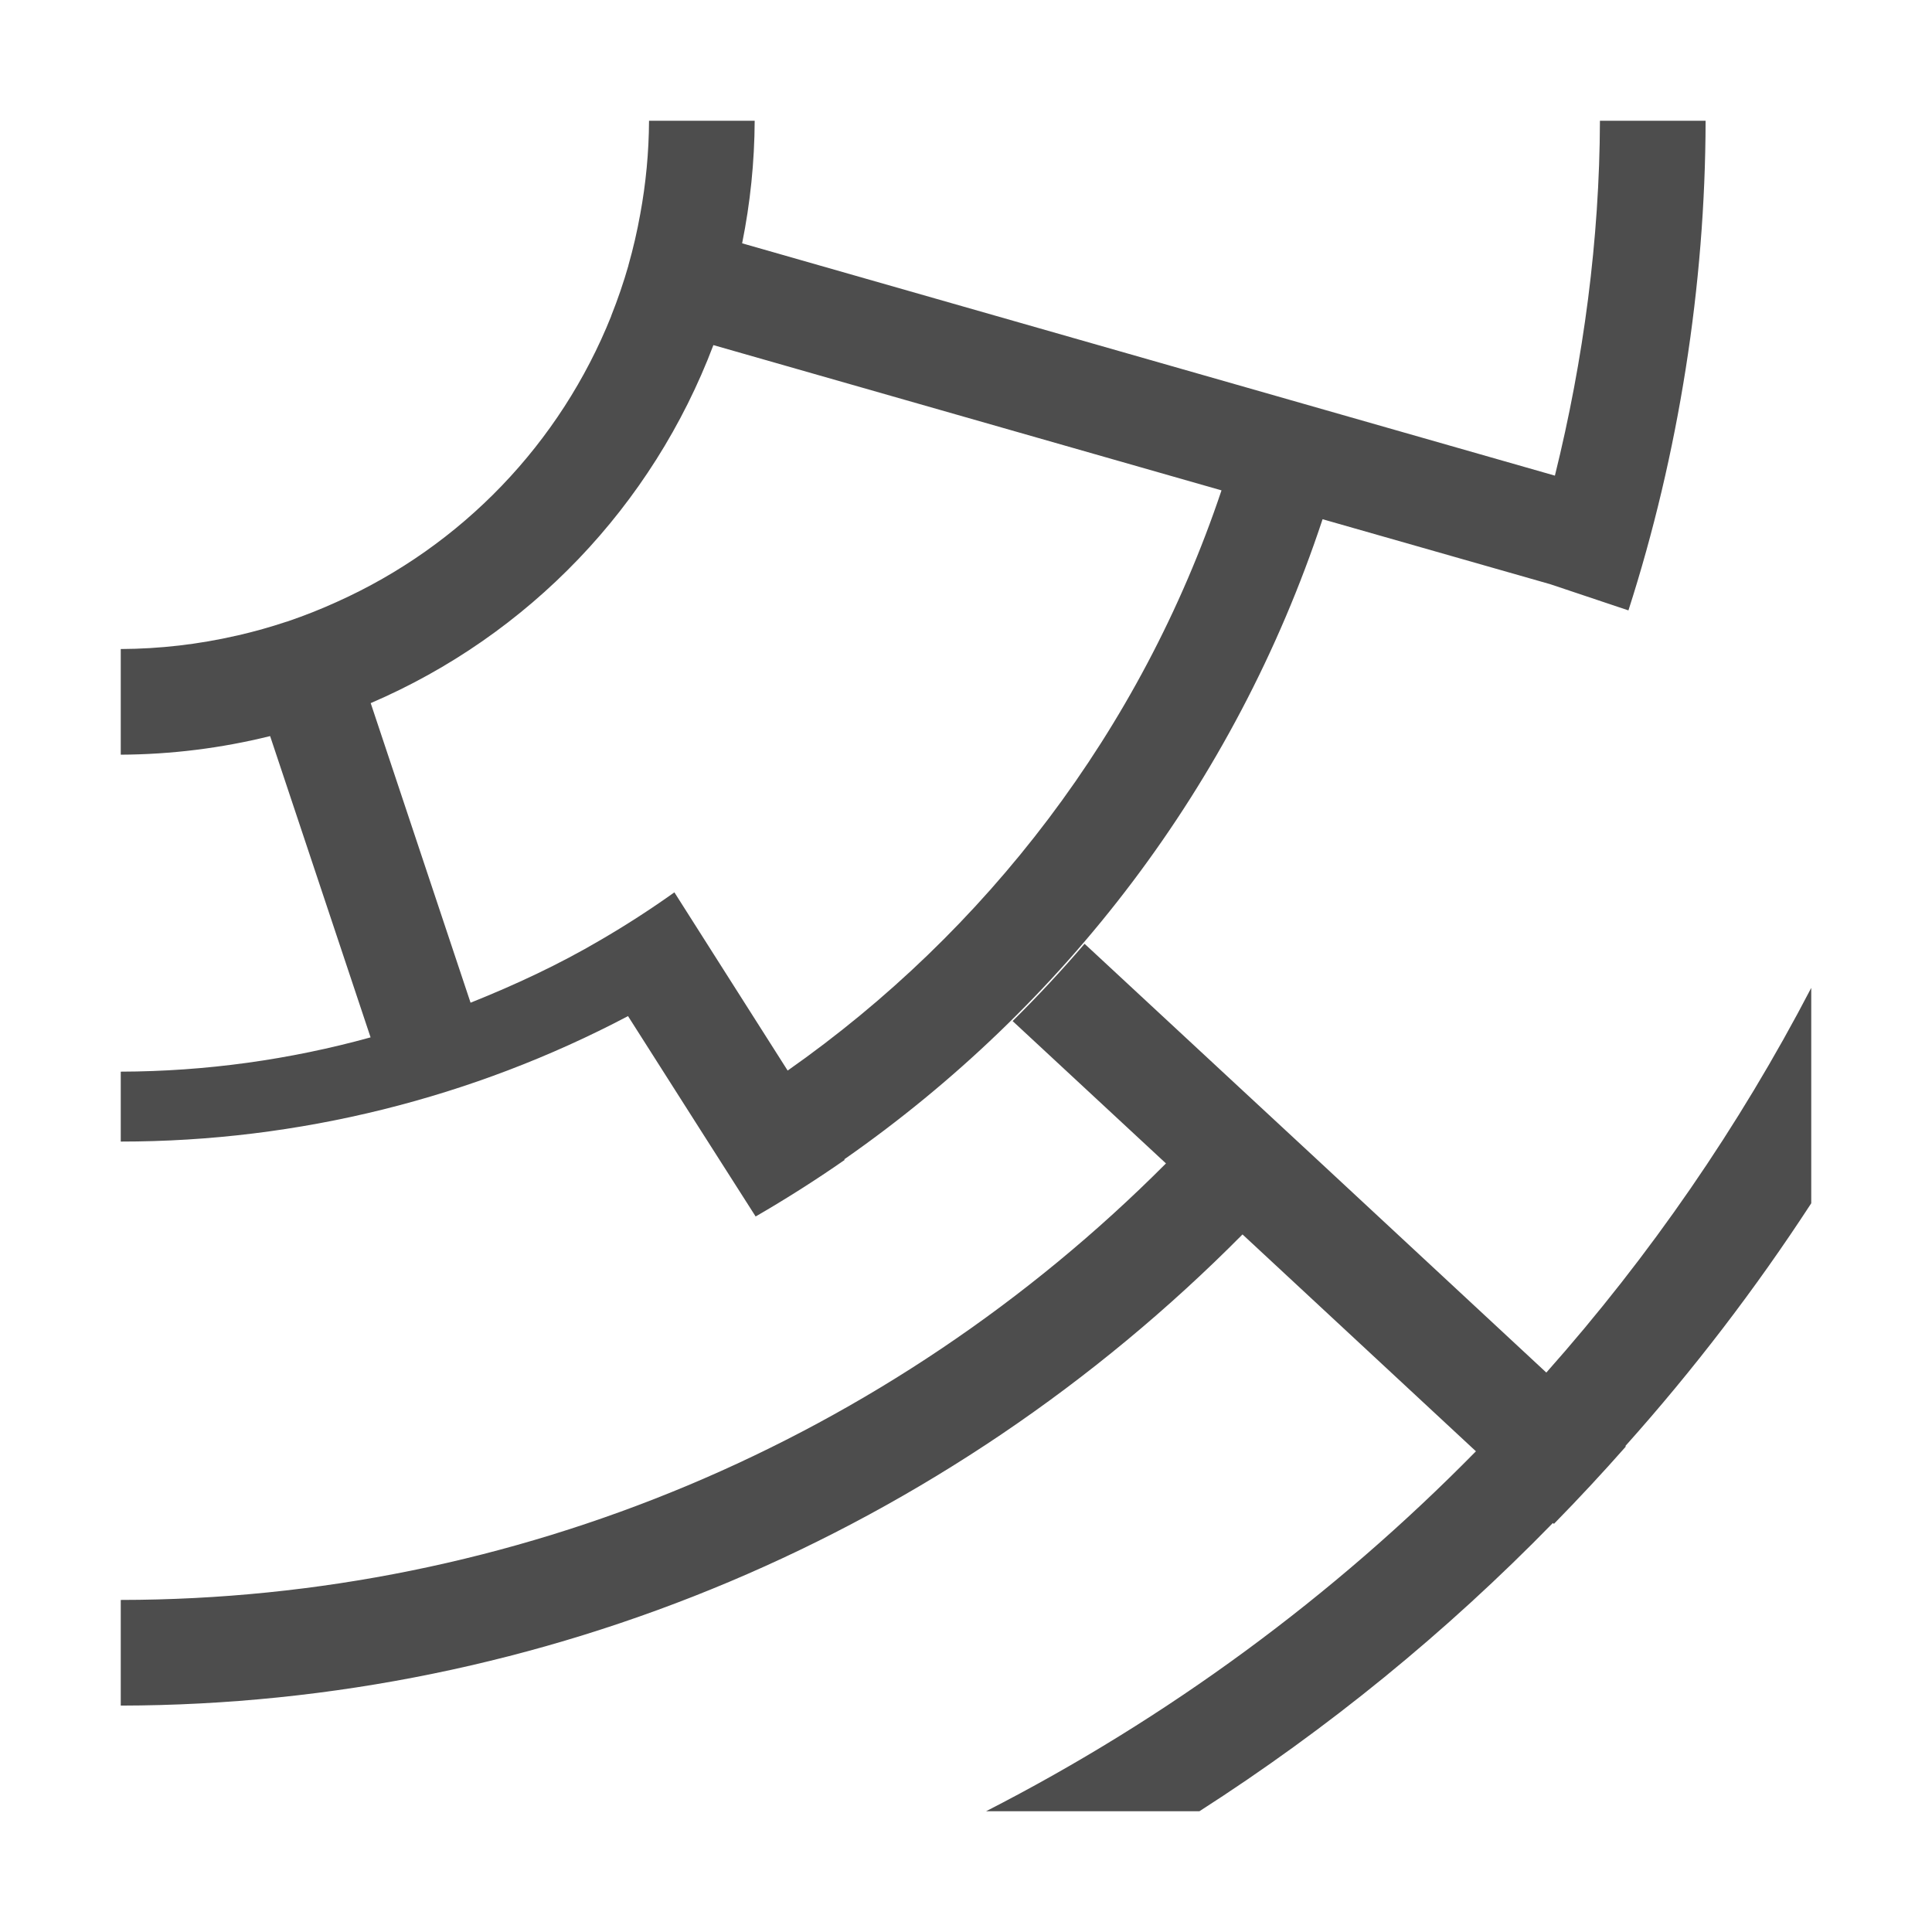
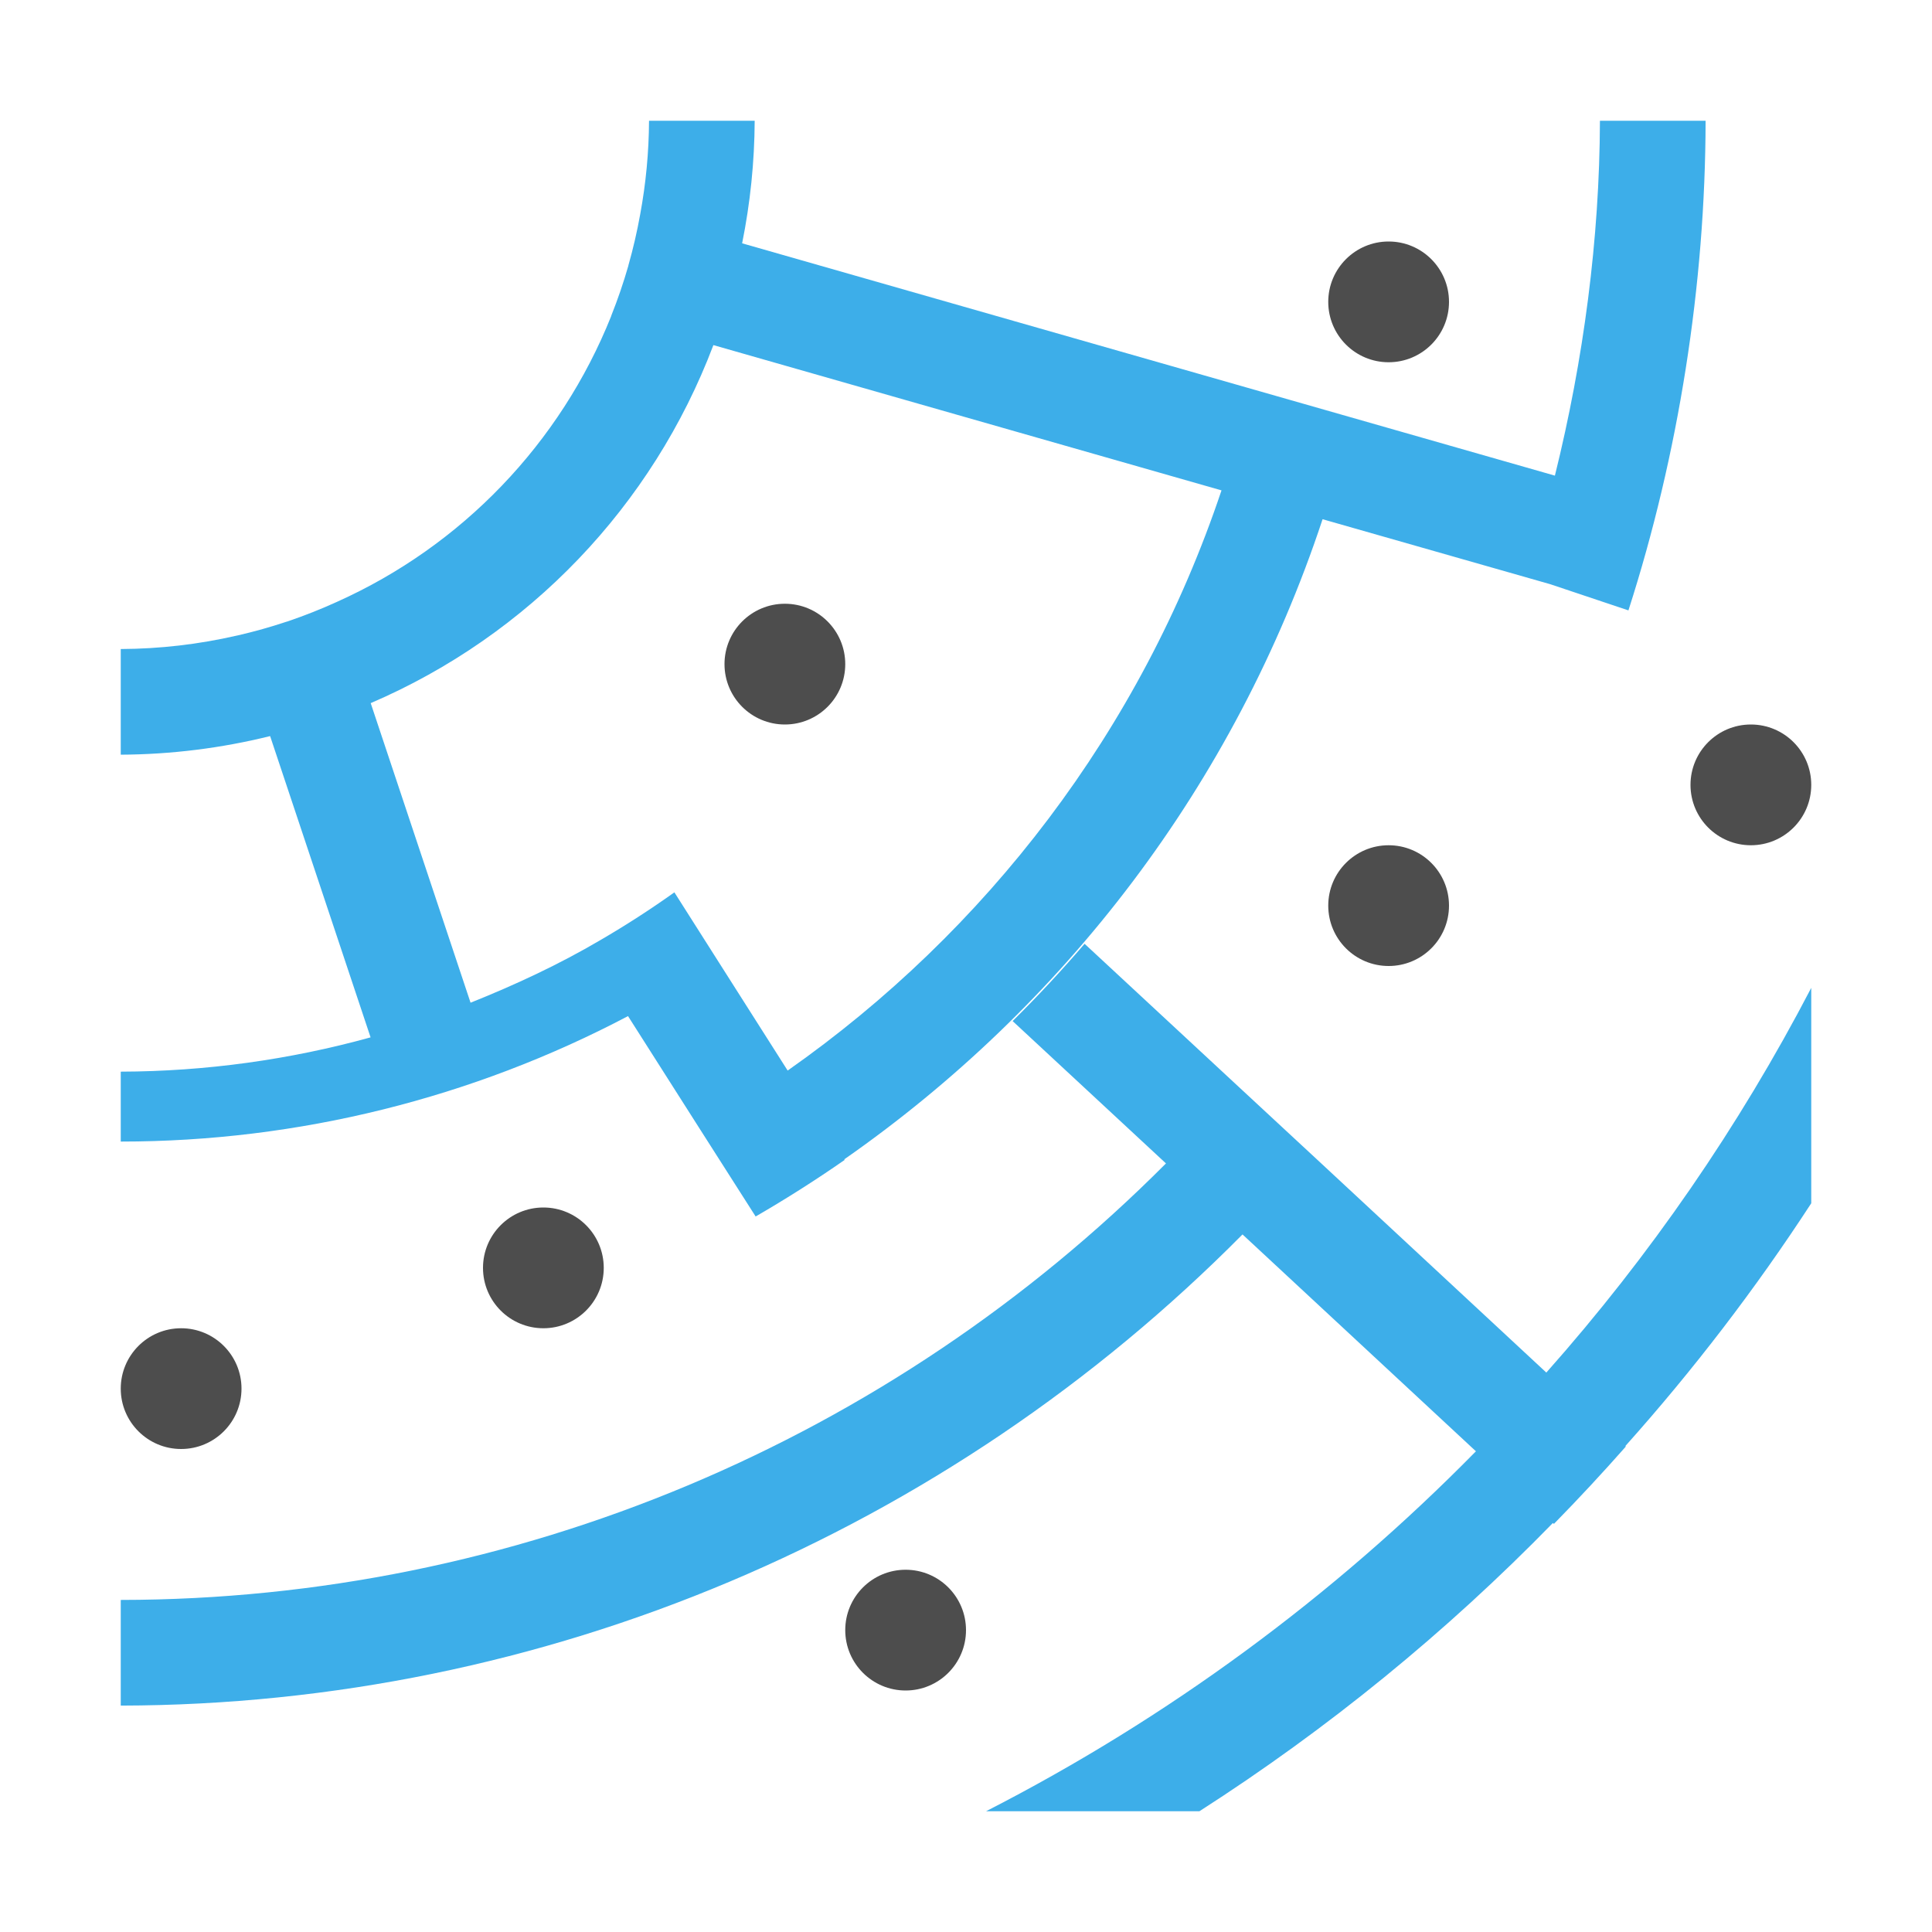
<svg xmlns="http://www.w3.org/2000/svg" viewBox="0 0 16 16" version="1.1" id="svg6" width="16" height="16">
  <defs id="defs3051">
    <style type="text/css" id="current-color-scheme">
      .ColorScheme-Text {
        color:#4d4d4d;
      }
      </style>
  </defs>
-   <path style="fill:currentColor;fill-opacity:1;stroke:none;stroke-width:0.875" d="M 5.375,1 A 4.375,4.375 0 0 1 5.302,1.774 4.375,4.375 0 0 1 5.204,2.198 a 4.375,4.375 0 0 1 0,0.002 4.375,4.375 0 0 1 -0.142,0.415 4.375,4.375 0 0 1 0,0.002 A 4.375,4.375 0 0 1 2.789,4.985 4.375,4.375 0 0 1 2.391,5.143 4.375,4.375 0 0 1 2.383,5.146 4.375,4.375 0 0 1 2.372,5.149 4.375,4.375 0 0 1 1.974,5.261 4.375,4.375 0 0 1 1.96,5.264 4.375,4.375 0 0 1 1,5.375 V 6.25 A 5.25,5.25 0 0 0 2.237,6.096 l 0.832,2.495 C 2.4,8.776 1.703,8.873 1,8.875 V 9.454 C 2.473,9.454 3.916,9.092 5.201,8.415 l 0.586,0.921 0.47,0.737 v 0.002 A 10.5,10.5 0 0 0 6.995,9.606 l -0.003,-0.005 C 8.806,8.336 10.223,6.505 10.953,4.3 l 1.885,0.538 0.648,0.217 C 13.901,3.765 14.123,2.36 14.125,1 H 13.25 C 13.247,1.977 13.115,2.979 12.877,3.939 L 6.146,2.015 A 5.25,5.25 0 0 0 6.25,1 Z M 5.908,2.858 10.116,4.061 C 9.447,6.055 8.164,7.714 6.523,8.866 L 5.956,7.974 5.585,7.39 A 7.875,7.875 0 0 1 4.973,7.785 C 4.628,7.988 4.267,8.156 3.897,8.304 L 3.07,5.823 A 5.25,5.25 0 0 0 5.908,2.858 Z m 3.074,4.958 A 10.5,10.5 0 0 1 8.386,8.456 L 9.656,9.635 C 7.369,11.931 4.264,13.247 1,13.25 v 0.875 c 3.506,-0.006 6.839,-1.428 9.29,-3.902 l 1.933,1.796 A 15.75,15.75 0 0 1 8.166,15 H 9.933 a 16.625,16.625 0 0 0 2.927,-2.387 l 0.009,0.007 a 16.625,16.625 0 0 0 0.596,-0.641 l -0.005,-0.003 A 16.625,16.625 0 0 0 15,9.965 V 8.181 A 15.75,15.75 0 0 1 12.806,11.367 L 10.898,9.594 10.263,9.005 Z" class="ColorScheme-Text" id="path4" />
+   <path style="fill:#3daee9;fill-opacity:1;stroke:none;stroke-width:0.875" d="M 5.375,1 A 4.375,4.375 0 0 1 5.302,1.774 4.375,4.375 0 0 1 5.204,2.198 a 4.375,4.375 0 0 1 0,0.002 4.375,4.375 0 0 1 -0.142,0.415 4.375,4.375 0 0 1 0,0.002 A 4.375,4.375 0 0 1 2.789,4.985 4.375,4.375 0 0 1 2.391,5.143 4.375,4.375 0 0 1 2.383,5.146 4.375,4.375 0 0 1 2.372,5.149 4.375,4.375 0 0 1 1.974,5.261 4.375,4.375 0 0 1 1.96,5.264 4.375,4.375 0 0 1 1,5.375 V 6.25 A 5.25,5.25 0 0 0 2.237,6.096 l 0.832,2.495 C 2.4,8.776 1.703,8.873 1,8.875 V 9.454 C 2.473,9.454 3.916,9.092 5.201,8.415 l 0.586,0.921 0.47,0.737 v 0.002 A 10.5,10.5 0 0 0 6.995,9.606 l -0.003,-0.005 C 8.806,8.336 10.223,6.505 10.953,4.3 l 1.885,0.538 0.648,0.217 C 13.901,3.765 14.123,2.36 14.125,1 H 13.25 C 13.247,1.977 13.115,2.979 12.877,3.939 L 6.146,2.015 A 5.25,5.25 0 0 0 6.25,1 Z M 5.908,2.858 10.116,4.061 C 9.447,6.055 8.164,7.714 6.523,8.866 L 5.956,7.974 5.585,7.39 A 7.875,7.875 0 0 1 4.973,7.785 C 4.628,7.988 4.267,8.156 3.897,8.304 L 3.07,5.823 A 5.25,5.25 0 0 0 5.908,2.858 Z m 3.074,4.958 A 10.5,10.5 0 0 1 8.386,8.456 L 9.656,9.635 C 7.369,11.931 4.264,13.247 1,13.25 v 0.875 c 3.506,-0.006 6.839,-1.428 9.29,-3.902 l 1.933,1.796 A 15.75,15.75 0 0 1 8.166,15 H 9.933 a 16.625,16.625 0 0 0 2.927,-2.387 l 0.009,0.007 a 16.625,16.625 0 0 0 0.596,-0.641 l -0.005,-0.003 A 16.625,16.625 0 0 0 15,9.965 V 8.181 A 15.75,15.75 0 0 1 12.806,11.367 L 10.898,9.594 10.263,9.005 Z" class="ColorScheme-Text" id="path4" />
+   <circle style="fill:#4d4d4d;fill-opacity:1;stroke-width:1.5;stroke-linecap:round;paint-order:stroke fill markers" id="path4266" cx="6.5" cy="5.5" r="0.5" />
+   <circle style="fill:#4d4d4d;fill-opacity:1;stroke-width:1.5;stroke-linecap:round;paint-order:stroke fill markers" id="path4266-7" cx="14.5" cy="6.5" r="0.5" />
+   <circle style="fill:#4d4d4d;fill-opacity:1;stroke-width:1.5;stroke-linecap:round;paint-order:stroke fill markers" id="path4266-5" cx="11.5" cy="7.5" r="0.5" />
+   <circle style="fill:#4d4d4d;fill-opacity:1;stroke-width:1.5;stroke-linecap:round;paint-order:stroke fill markers" id="path4266-35" cx="4.5" cy="10.5" r="0.5" />
+   <circle style="fill:#4d4d4d;fill-opacity:1;stroke-width:1.5;stroke-linecap:round;paint-order:stroke fill markers" id="path4266-62" cx="7.5" cy="13.5" r="0.5" />
+   <circle style="fill:#4d4d4d;fill-opacity:1;stroke-width:1.5;stroke-linecap:round;paint-order:stroke fill markers" id="path4266-9" cx="11.5" cy="2.5" r="0.5" />
+   <circle style="fill:#4d4d4d;fill-opacity:1;stroke-width:1.5;stroke-linecap:round;paint-order:stroke fill markers" id="path4266-35-2" cx="1.5" cy="11.5" r="0.5" />
</svg>
